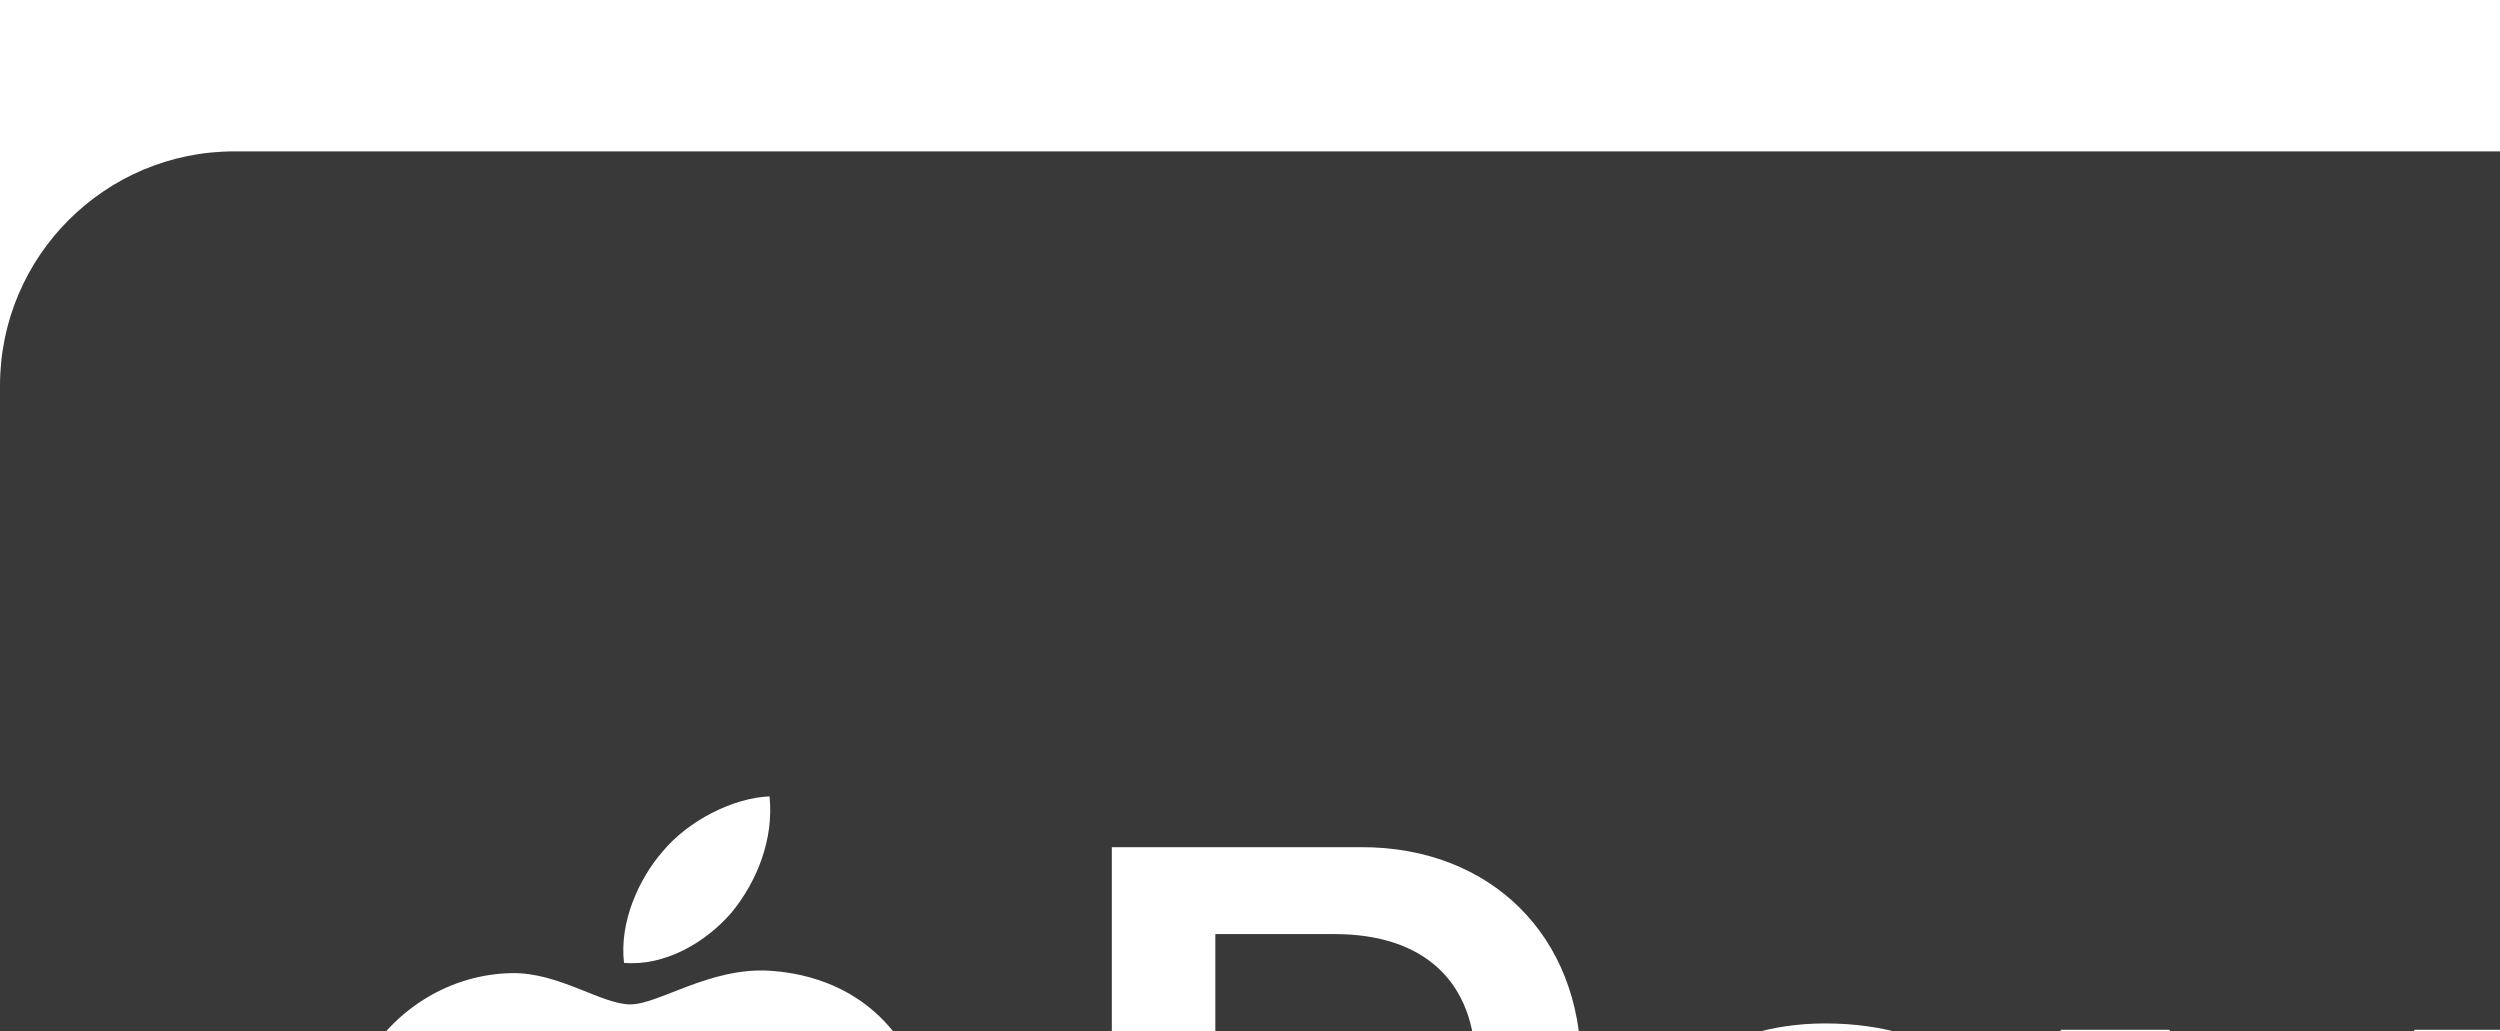
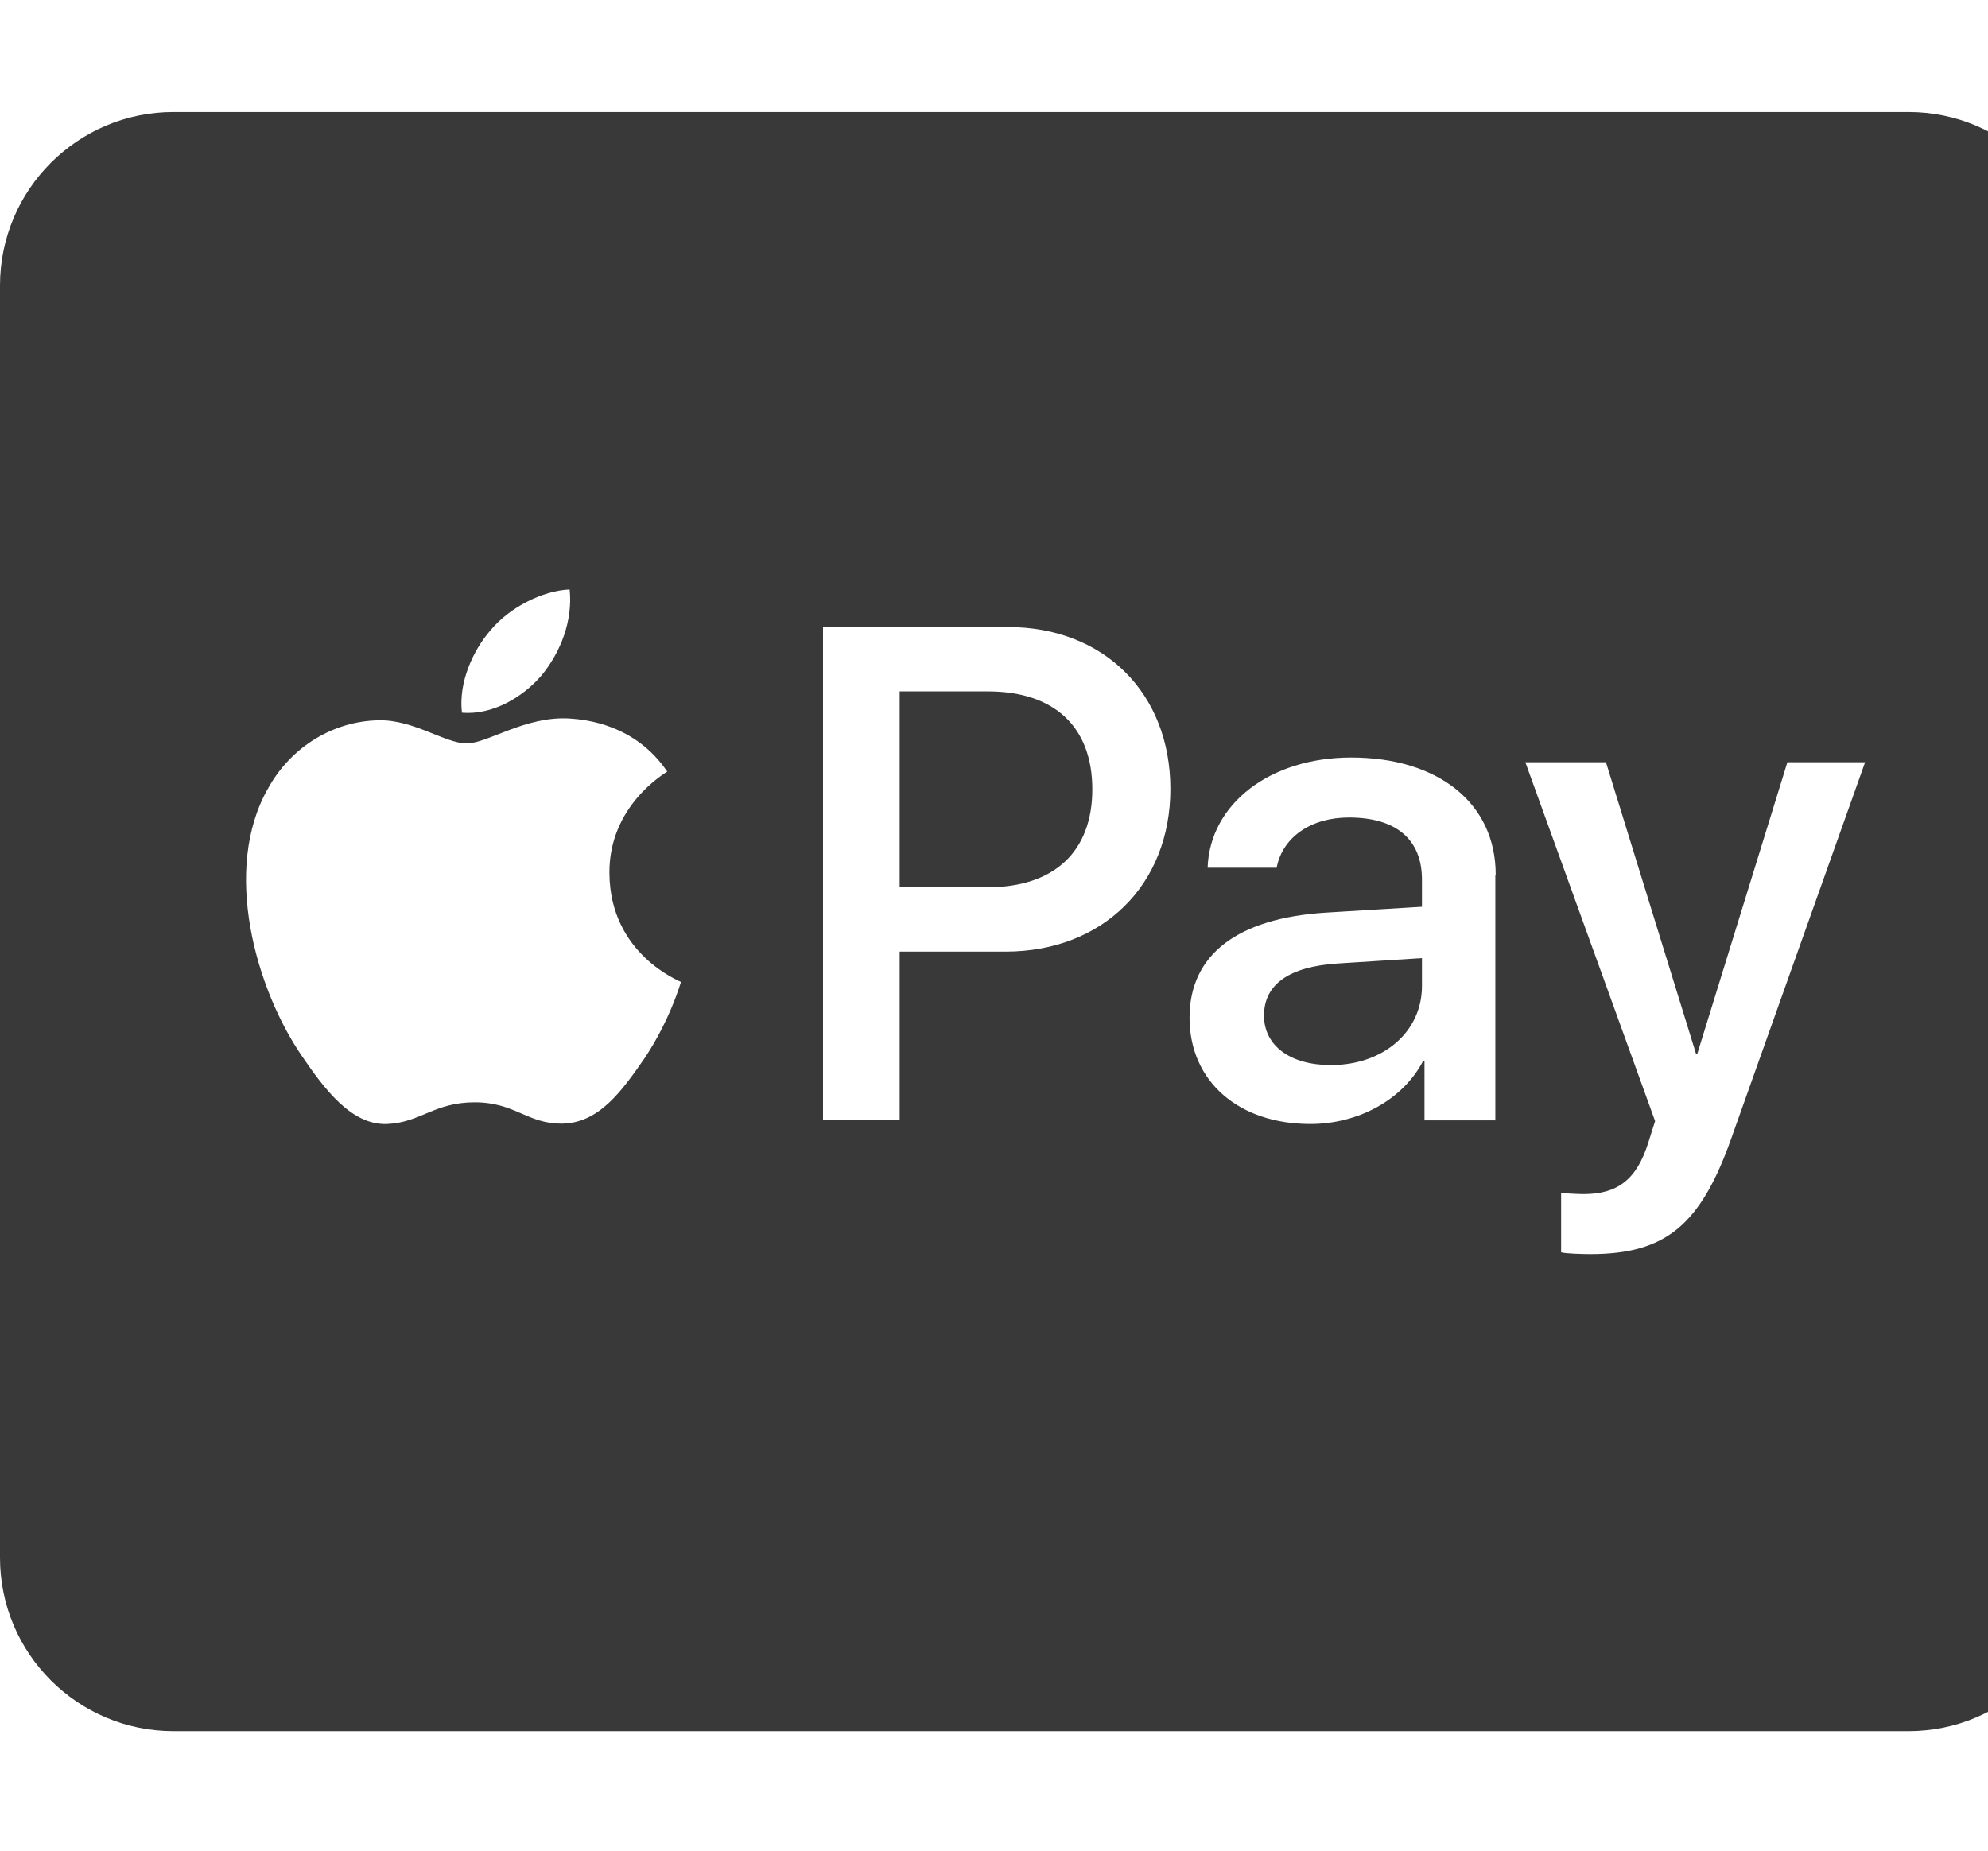
- <svg xmlns="http://www.w3.org/2000/svg" viewBox="0 0 512 211">
+ <svg xmlns="http://www.w3.org/2000/svg" viewBox="0 0 550 512">
  <path d="M302.2 218.4c0 17.2-10.5 27.1-29 27.1h-24.3v-54.2h24.4c18.4 0 28.9 9.8 28.9 27.1zm47.5 62.6c0 8.3 7.2 13.7 18.5 13.7 14.4 0 25.2-9.1 25.2-21.9v-7.7l-23.5 1.5c-13.3.9-20.2 5.8-20.2 14.4zM576 79v352c0 26.5-21.5 48-48 48H48c-26.5 0-48-21.5-48-48V79c0-26.5 21.5-48 48-48h480c26.5 0 48 21.5 48 48zM127.8 197.2c8.4.7 16.8-4.2 22.1-10.4 5.2-6.4 8.6-15 7.7-23.7-7.4.3-16.6 4.9-21.9 11.3-4.8 5.5-8.9 14.4-7.9 22.8zm60.6 74.5c-.2-.2-19.6-7.6-19.8-30-.2-18.7 15.3-27.7 16-28.2-8.8-13-22.4-14.4-27.1-14.7-12.2-.7-22.6 6.9-28.4 6.9-5.9 0-14.7-6.6-24.3-6.4-12.5.2-24.2 7.3-30.5 18.6-13.1 22.6-3.4 56 9.3 74.4 6.2 9.1 13.7 19.1 23.5 18.7 9.3-.4 13-6 24.2-6 11.3 0 14.5 6 24.3 5.9 10.2-.2 16.5-9.1 22.8-18.2 6.9-10.4 9.8-20.4 10-21zm135.4-53.4c0-26.6-18.5-44.8-44.9-44.8h-51.2v136.4h21.2v-46.6h29.3c26.8 0 45.6-18.4 45.6-45zm90 23.7c0-19.7-15.8-32.4-40-32.4-22.5 0-39.1 12.9-39.7 30.5h19.1c1.6-8.4 9.4-13.9 20-13.9 13 0 20.2 6 20.2 17.2v7.5l-26.4 1.6c-24.6 1.5-37.9 11.6-37.9 29.1 0 17.7 13.7 29.4 33.4 29.4 13.3 0 25.6-6.7 31.2-17.4h.4V310h19.6v-68zM516 210.9h-21.5l-24.9 80.6h-.4l-24.9-80.6H422l35.9 99.3-1.9 6c-3.2 10.2-8.5 14.2-17.9 14.2-1.7 0-4.9-.2-6.2-.3v16.4c1.2.4 6.5.5 8.1.5 20.7 0 30.4-7.9 38.9-31.8L516 210.9z" fill="#393939" fill-rule="evenodd" />
</svg>
